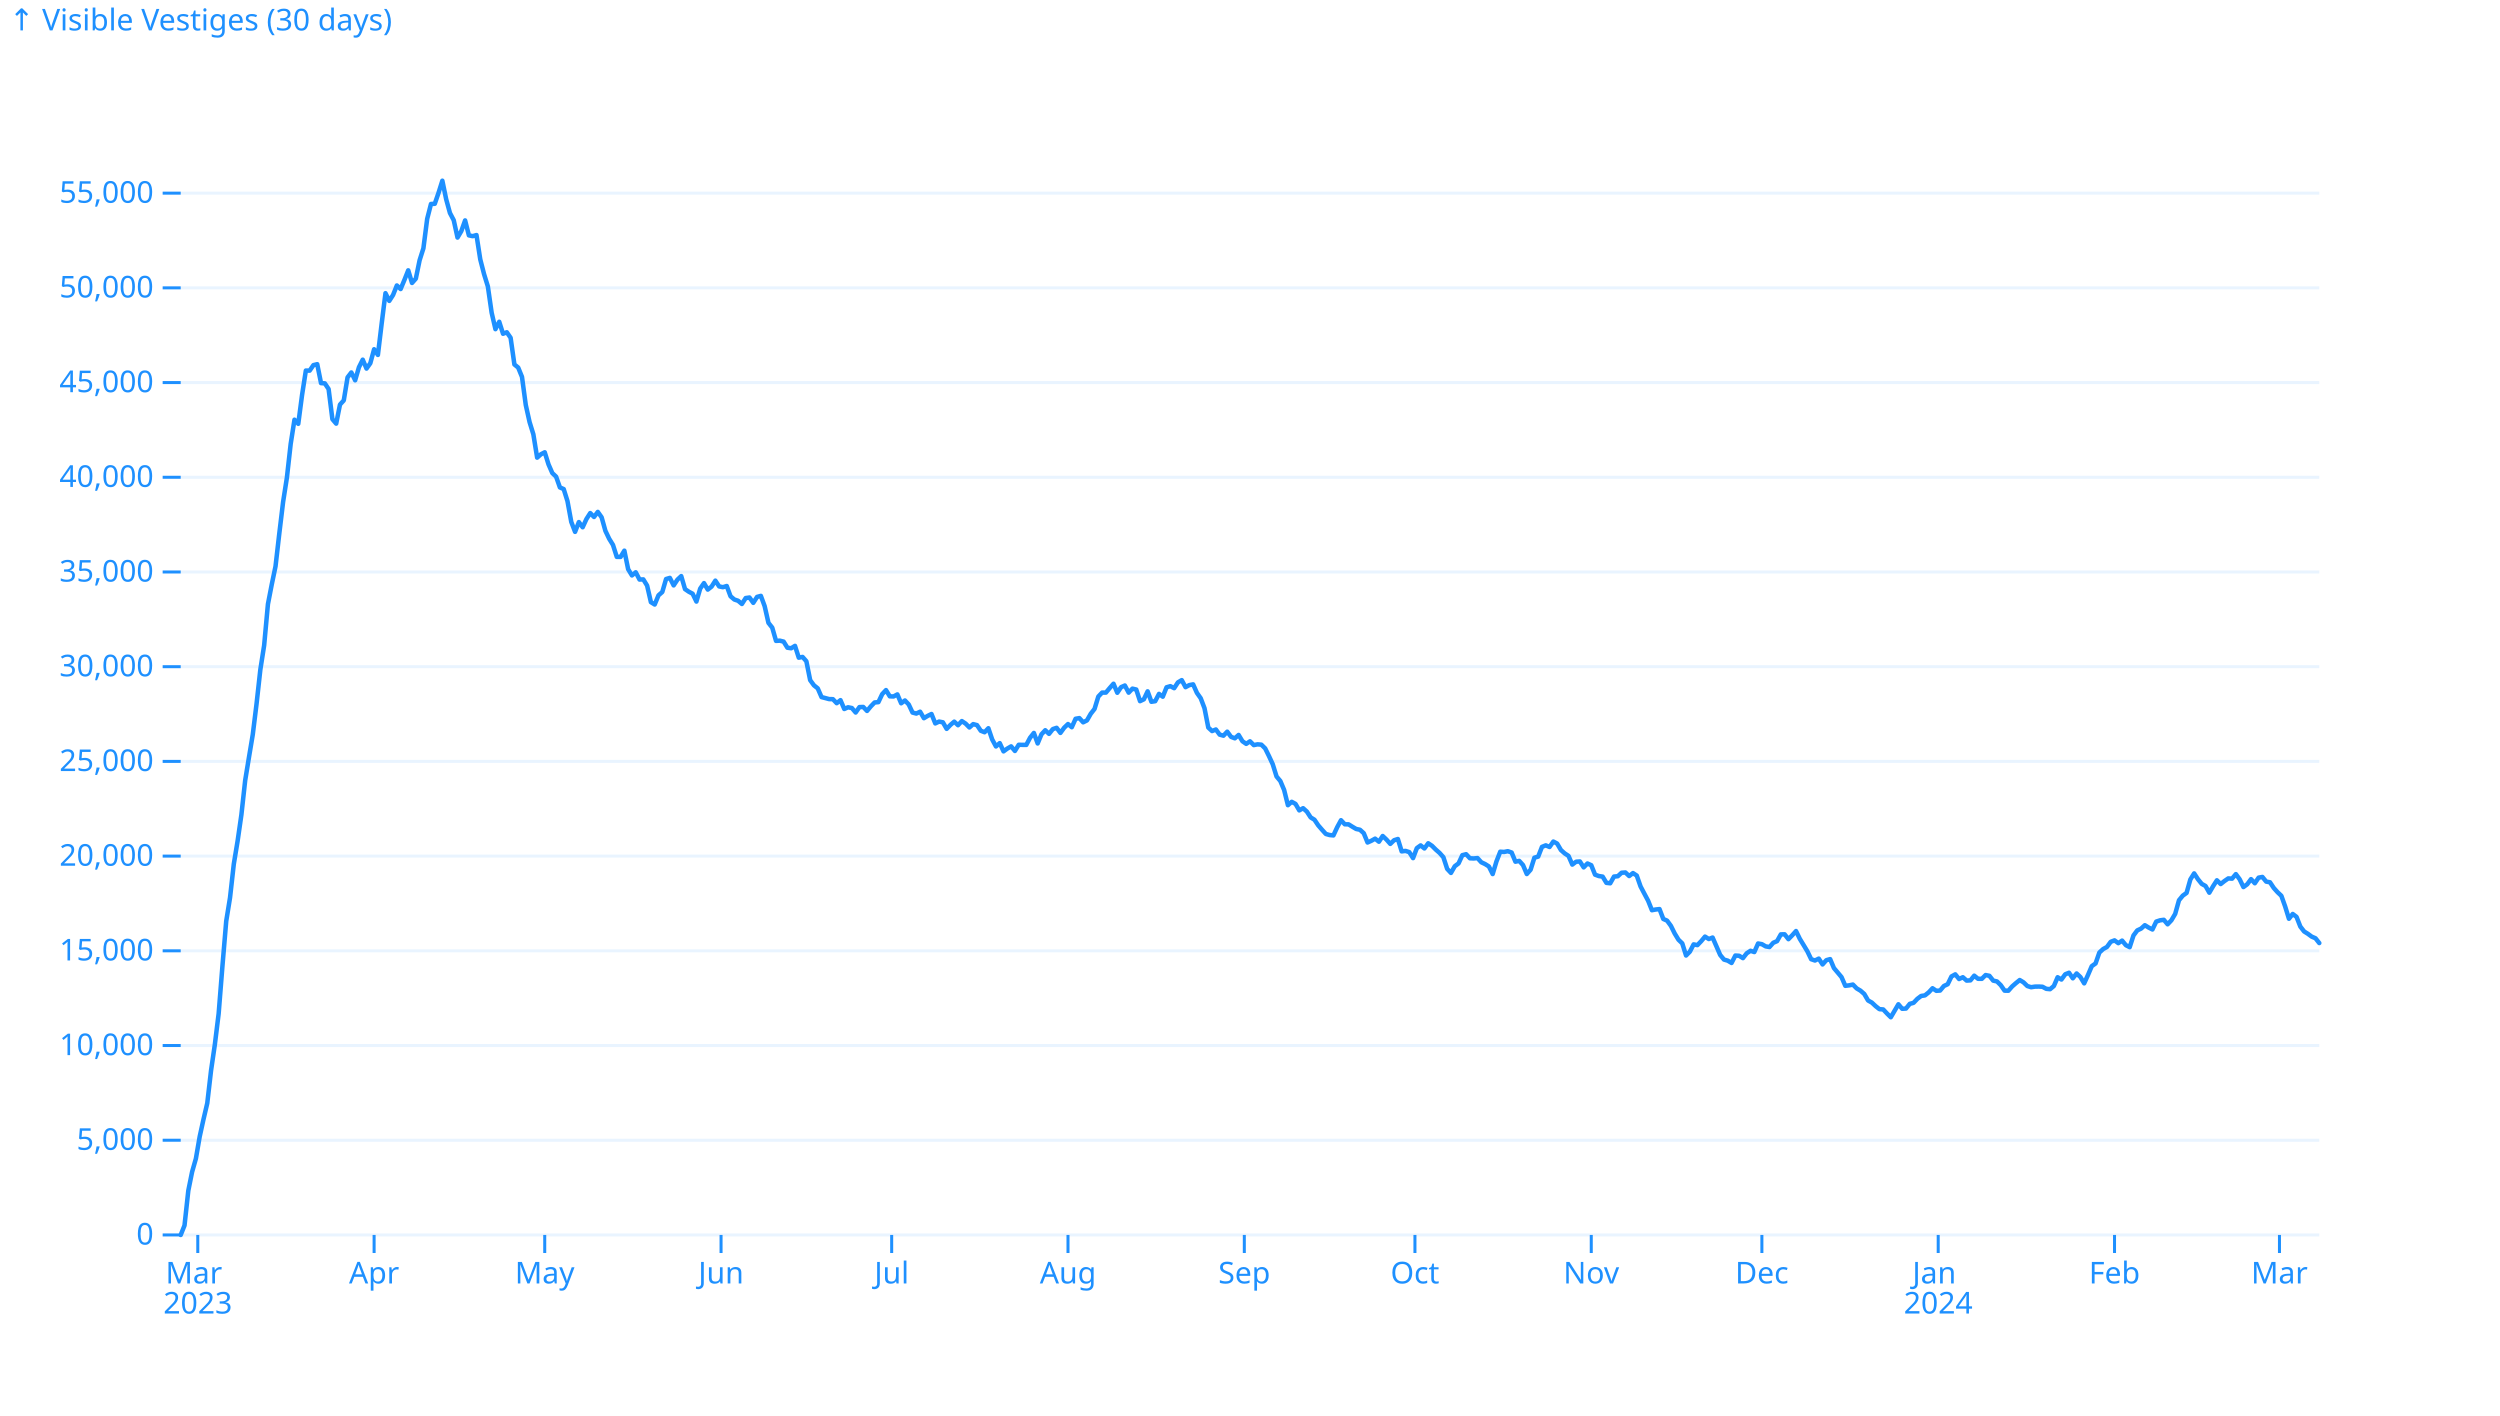
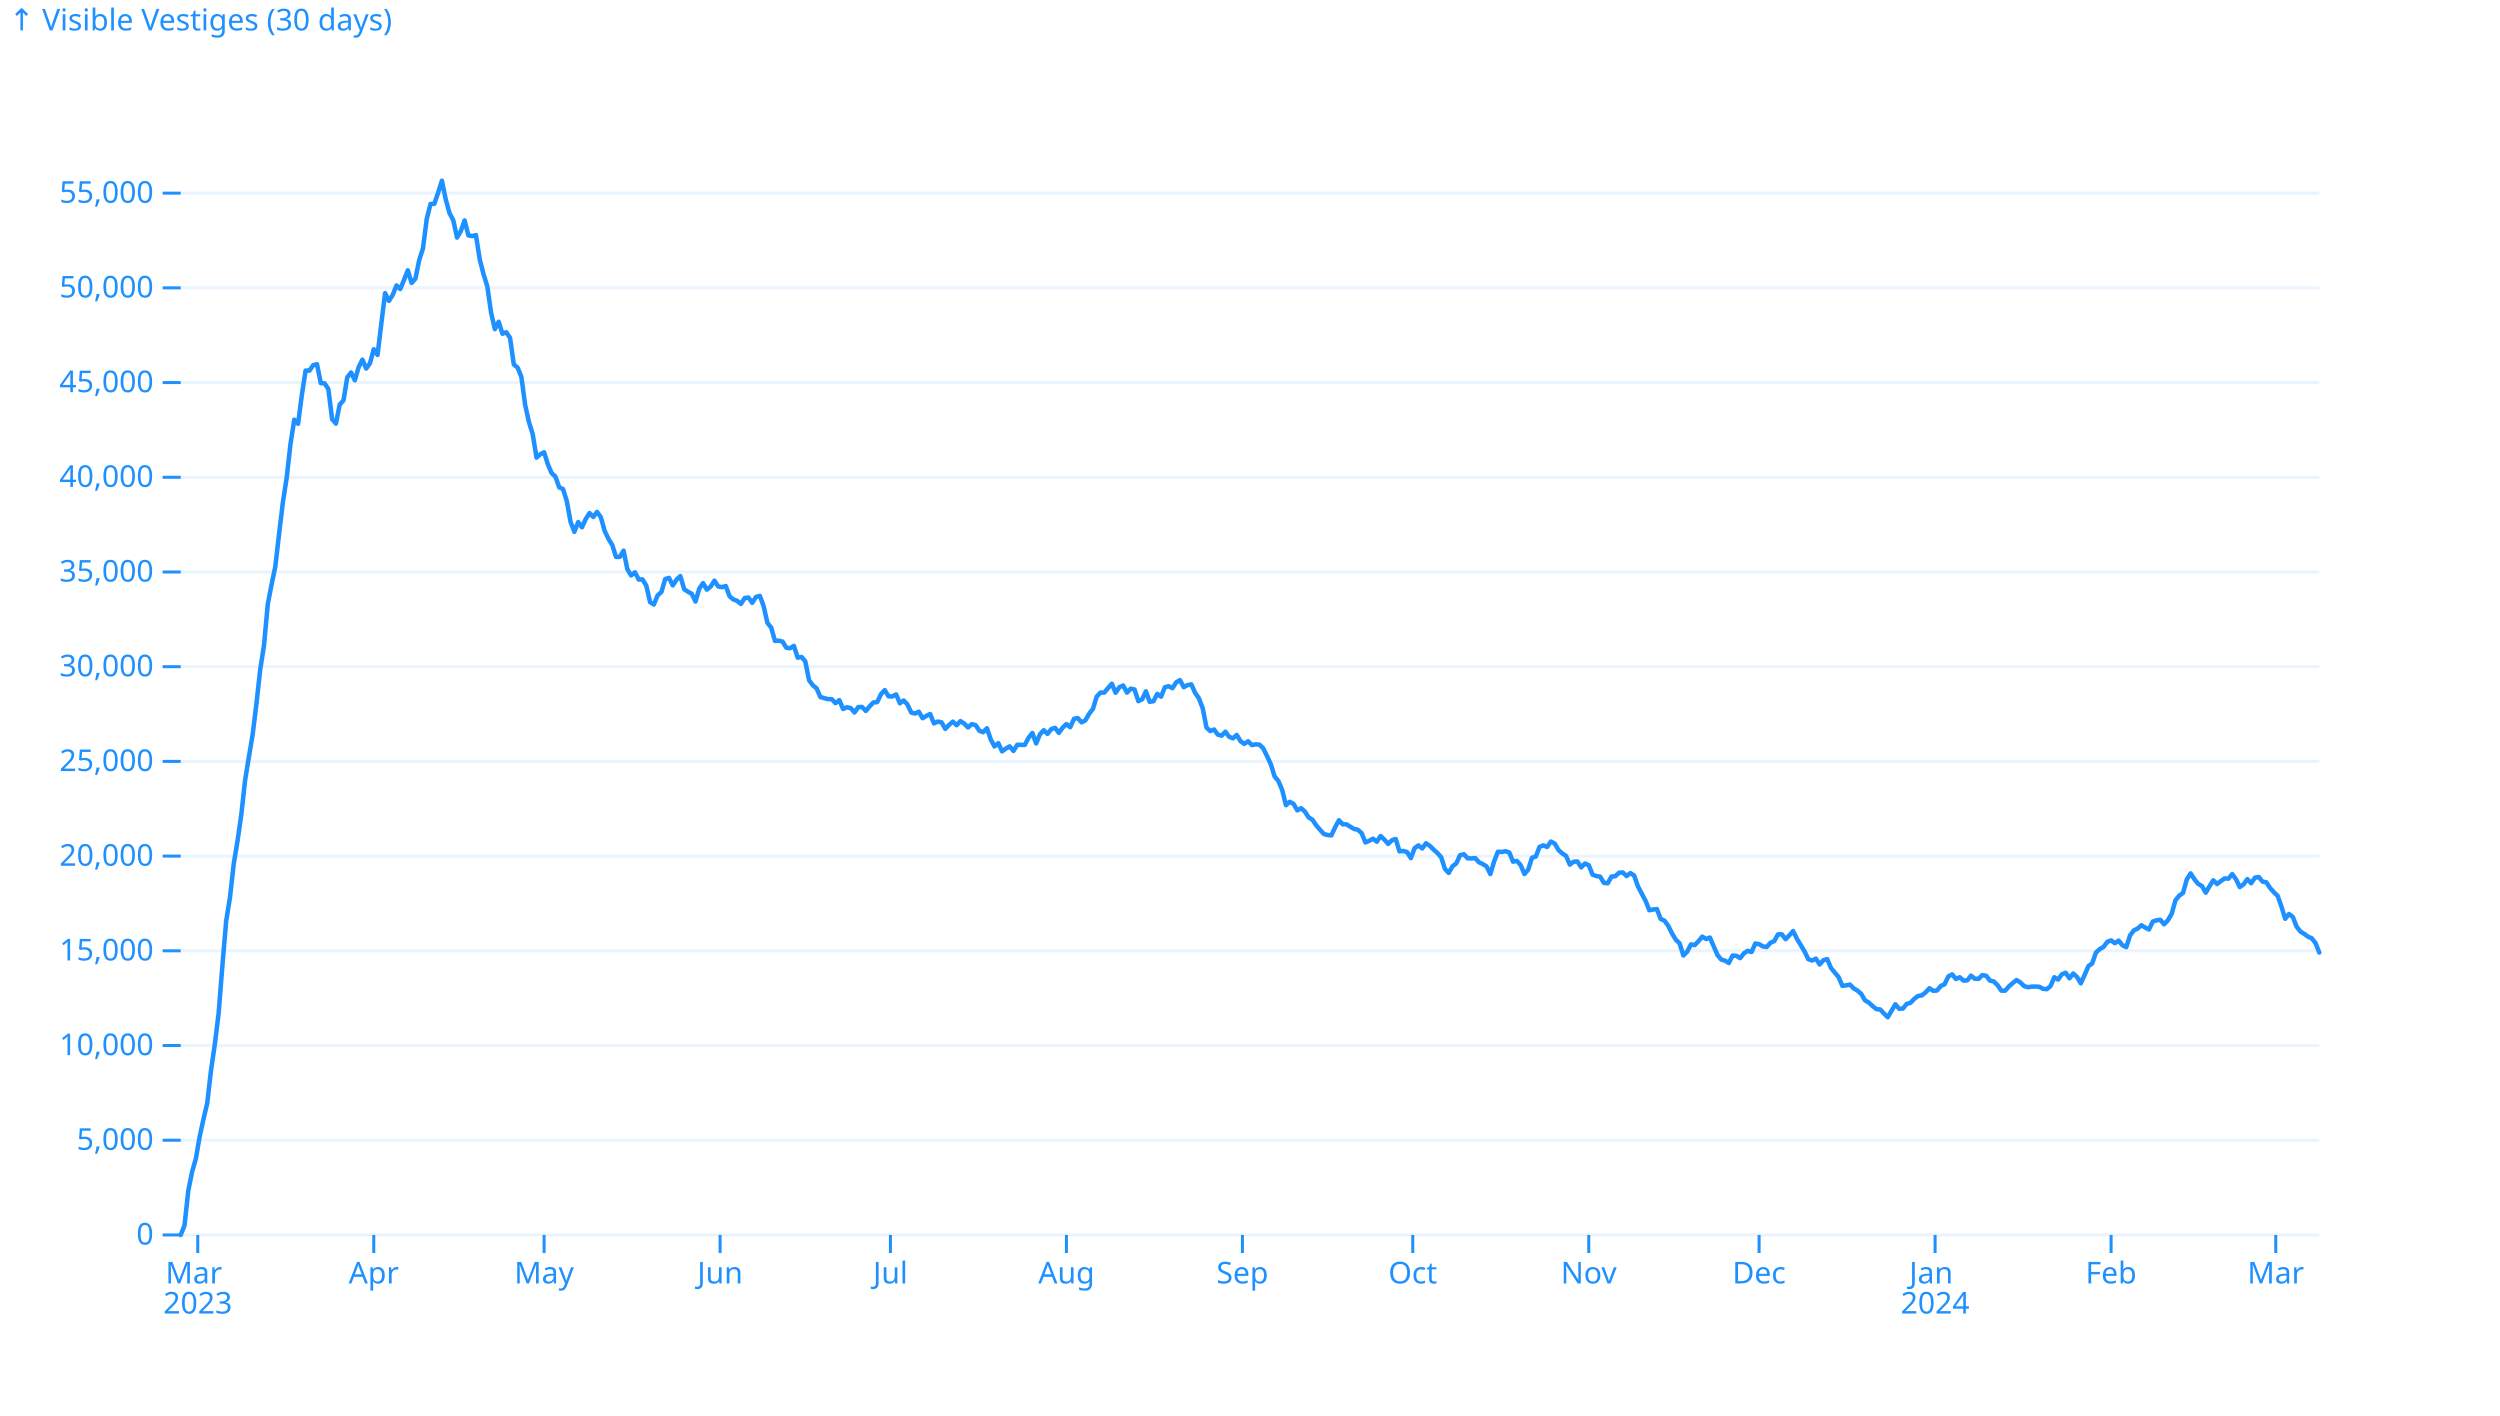
<svg xmlns="http://www.w3.org/2000/svg" class="plot-d6a7b5" fill="currentColor" font-family="system-ui, sans-serif" font-size="10" text-anchor="middle" width="830" height="470" viewBox="0 0 830 470" color="#1e90ff">
  <style>:where(.plot-d6a7b5){--plot-background: white;display:block;height:intrinsic;max-width:100%}:where(.plot-d6a7b5 text),:where(.plot-d6a7b5 tspan){white-space:pre}</style>
  <g aria-label="y-grid" stroke="currentColor" stroke-opacity=".1">
    <line x1="60" x2="770" y1="410" y2="410" />
    <line x1="60" x2="770" y1="378.557" y2="378.557" />
    <line x1="60" x2="770" y1="347.114" y2="347.114" />
    <line x1="60" x2="770" y1="315.671" y2="315.671" />
    <line x1="60" x2="770" y1="284.227" y2="284.227" />
    <line x1="60" x2="770" y1="252.784" y2="252.784" />
    <line x1="60" x2="770" y1="221.341" y2="221.341" />
    <line x1="60" x2="770" y1="189.898" y2="189.898" />
    <line x1="60" x2="770" y1="158.455" y2="158.455" />
    <line x1="60" x2="770" y1="127.012" y2="127.012" />
    <line x1="60" x2="770" y1="95.568" y2="95.568" />
    <line x1="60" x2="770" y1="64.125" y2="64.125" />
  </g>
  <g aria-label="y-axis tick" fill="none" stroke="currentColor">
    <path transform="translate(60,410)" d="M0,0L-6,0" />
    <path transform="translate(60,378.5568)" d="M0,0L-6,0" />
    <path transform="translate(60,347.1137)" d="M0,0L-6,0" />
    <path transform="translate(60,315.6705)" d="M0,0L-6,0" />
    <path transform="translate(60,284.2274)" d="M0,0L-6,0" />
    <path transform="translate(60,252.7842)" d="M0,0L-6,0" />
    <path transform="translate(60,221.3411)" d="M0,0L-6,0" />
    <path transform="translate(60,189.8979)" d="M0,0L-6,0" />
    <path transform="translate(60,158.4548)" d="M0,0L-6,0" />
    <path transform="translate(60,127.0116)" d="M0,0L-6,0" />
    <path transform="translate(60,95.56849)" d="M0,0L-6,0" />
    <path transform="translate(60,64.12534)" d="M0,0L-6,0" />
  </g>
  <g aria-label="y-axis tick label" text-anchor="end" font-variant="tabular-nums">
    <text y=".32em" transform="translate(-9,0) translate(60,410)">0</text>
    <text y=".32em" transform="translate(-9,0) translate(60,378.5568)">5,000</text>
    <text y=".32em" transform="translate(-9,0) translate(60,347.1137)">10,000</text>
    <text y=".32em" transform="translate(-9,0) translate(60,315.6705)">15,000</text>
    <text y=".32em" transform="translate(-9,0) translate(60,284.2274)">20,000</text>
    <text y=".32em" transform="translate(-9,0) translate(60,252.7842)">25,000</text>
    <text y=".32em" transform="translate(-9,0) translate(60,221.3411)">30,000</text>
    <text y=".32em" transform="translate(-9,0) translate(60,189.8979)">35,000</text>
    <text y=".32em" transform="translate(-9,0) translate(60,158.4548)">40,000</text>
    <text y=".32em" transform="translate(-9,0) translate(60,127.0116)">45,000</text>
    <text y=".32em" transform="translate(-9,0) translate(60,95.56849)">50,000</text>
    <text y=".32em" transform="translate(-9,0) translate(60,64.12534)">55,000</text>
  </g>
  <g aria-label="y-axis label" text-anchor="start">
    <text y=".71em" transform="translate(-57,-57) translate(60,60)">↑ Visible Vestiges (30 days)</text>
  </g>
  <g aria-label="x-axis tick" fill="none" stroke="currentColor">
-     <path transform="translate(65.66489,410)" d="M0,0L0,6" />
-     <path transform="translate(124.2021,410)" d="M0,0L0,6" />
-     <path transform="translate(180.8511,410)" d="M0,0L0,6" />
-     <path transform="translate(239.3883,410)" d="M0,0L0,6" />
-     <path transform="translate(296.0372,410)" d="M0,0L0,6" />
-     <path transform="translate(354.5745,410)" d="M0,0L0,6" />
-     <path transform="translate(413.1117,410)" d="M0,0L0,6" />
-     <path transform="translate(469.7606,410)" d="M0,0L0,6" />
-     <path transform="translate(528.2979,410)" d="M0,0L0,6" />
-     <path transform="translate(584.9468,410)" d="M0,0L0,6" />
-     <path transform="translate(643.484,410)" d="M0,0L0,6" />
-     <path transform="translate(702.0213,410)" d="M0,0L0,6" />
-     <path transform="translate(756.7819,410)" d="M0,0L0,6" />
+     <path transform="translate(65.65487,410)" d="M0,0L0,6" />
+     <path transform="translate(124.0885,410)" d="M0,0L0,6" />
+     <path transform="translate(180.6372,410)" d="M0,0L0,6" />
+     <path transform="translate(239.0708,410)" d="M0,0L0,6" />
+     <path transform="translate(295.6195,410)" d="M0,0L0,6" />
+     <path transform="translate(354.0531,410)" d="M0,0L0,6" />
+     <path transform="translate(412.4867,410)" d="M0,0L0,6" />
+     <path transform="translate(469.0354,410)" d="M0,0L0,6" />
+     <path transform="translate(527.469,410)" d="M0,0L0,6" />
+     <path transform="translate(584.0177,410)" d="M0,0L0,6" />
+     <path transform="translate(642.4513,410)" d="M0,0L0,6" />
+     <path transform="translate(700.885,410)" d="M0,0L0,6" />
+     <path transform="translate(755.5487,410)" d="M0,0L0,6" />
  </g>
  <g aria-label="x-axis tick label" font-variant="tabular-nums">
-     <text transform="translate(0,9) translate(65.66489,410)">
+     <text transform="translate(0,9) translate(65.65487,410)">
      <tspan x="0" y=".71em">Mar</tspan>
      <tspan x="0" dy="1em">2023</tspan>
    </text>
-     <text y=".71em" transform="translate(0,9) translate(124.2021,410)">Apr</text>
-     <text y=".71em" transform="translate(0,9) translate(180.8511,410)">May</text>
-     <text y=".71em" transform="translate(0,9) translate(239.3883,410)">Jun</text>
-     <text y=".71em" transform="translate(0,9) translate(296.0372,410)">Jul</text>
-     <text y=".71em" transform="translate(0,9) translate(354.5745,410)">Aug</text>
-     <text y=".71em" transform="translate(0,9) translate(413.1117,410)">Sep</text>
-     <text y=".71em" transform="translate(0,9) translate(469.7606,410)">Oct</text>
-     <text y=".71em" transform="translate(0,9) translate(528.2979,410)">Nov</text>
-     <text y=".71em" transform="translate(0,9) translate(584.9468,410)">Dec</text>
-     <text transform="translate(0,9) translate(643.484,410)">
+     <text y=".71em" transform="translate(0,9) translate(124.0885,410)">Apr</text>
+     <text y=".71em" transform="translate(0,9) translate(180.6372,410)">May</text>
+     <text y=".71em" transform="translate(0,9) translate(239.0708,410)">Jun</text>
+     <text y=".71em" transform="translate(0,9) translate(295.6195,410)">Jul</text>
+     <text y=".71em" transform="translate(0,9) translate(354.0531,410)">Aug</text>
+     <text y=".71em" transform="translate(0,9) translate(412.4867,410)">Sep</text>
+     <text y=".71em" transform="translate(0,9) translate(469.0354,410)">Oct</text>
+     <text y=".71em" transform="translate(0,9) translate(527.469,410)">Nov</text>
+     <text y=".71em" transform="translate(0,9) translate(584.0177,410)">Dec</text>
+     <text transform="translate(0,9) translate(642.4513,410)">
      <tspan x="0" y=".71em">Jan</tspan>
      <tspan x="0" dy="1em">2024</tspan>
    </text>
-     <text y=".71em" transform="translate(0,9) translate(702.0213,410)">Feb</text>
-     <text y=".71em" transform="translate(0,9) translate(756.7819,410)">Mar</text>
+     <text y=".71em" transform="translate(0,9) translate(700.885,410)">Feb</text>
+     <text y=".71em" transform="translate(0,9) translate(755.5487,410)">Mar</text>
  </g>
  <g aria-label="line" fill="none" stroke="currentColor" stroke-width="1.5" stroke-linejoin="round" stroke-linecap="round">
-     <path d="M60,410L61.259,406.843L62.518,395.297L63.777,389.071L65.035,384.657L66.294,377.375L67.553,371.639L68.812,366.263L70.071,355.383L71.33,346.774L72.589,336.555L73.848,320.727L75.106,305.804L76.365,298.056L77.624,286.843L78.883,279.228L80.142,270.499L81.401,259.085L82.66,251.401L83.918,243.867L85.177,233.642L86.436,222.303L87.695,214.273L88.954,200.57L90.213,194.08L91.472,188.024L92.73,177.101L93.989,166.643L95.248,158.593L96.507,147.374L97.766,139.344L99.025,140.702L100.284,131.137L101.543,123.025L102.801,123.05L104.06,121.226L105.319,120.912L106.578,127.194L107.837,127.276L109.096,129.156L110.355,139.168L111.613,140.639L112.872,134.325L114.131,132.936L115.39,125.282L116.649,123.66L117.908,126.257L119.167,121.93L120.426,119.415L121.684,122.364L122.943,120.597L124.202,115.956L125.461,117.837L126.72,107.379L127.979,97.342L129.238,99.895L130.496,97.933L131.755,94.776L133.014,95.952L134.273,92.921L135.532,89.752L136.791,93.94L138.05,92.519L139.309,86.406L140.567,82.45L141.826,72.653L143.085,67.722L144.344,67.653L145.603,64L146.862,60L148.121,66.113L149.379,70.716L150.638,73.112L151.897,78.866L153.156,76.734L154.415,73.181L155.674,78.143L156.933,78.407L158.191,78.042L159.45,86.123L160.709,91.016L161.968,95.097L163.227,103.825L164.486,109.278L165.745,106.831L167.004,110.806L168.262,110.315L169.521,112.145L170.78,121L172.039,122.037L173.298,125.125L174.557,134.464L175.816,140.117L177.074,144.192L178.333,151.933L179.592,150.82L180.851,150.16L182.11,154.179L183.369,157.065L184.628,158.254L185.887,161.825L187.145,162.373L188.404,166.385L189.663,173.277L190.922,176.572L192.181,173.334L193.44,175.05L194.699,172.315L195.957,170.347L197.216,171.629L198.475,169.957L199.734,171.736L200.993,176.245L202.252,178.874L203.511,180.918L204.77,184.88L206.028,184.898L207.287,182.823L208.546,188.98L209.805,191.036L211.064,190.005L212.323,192.407L213.582,192.363L214.84,194.413L216.099,199.916L217.358,200.696L218.617,197.652L219.876,196.545L221.135,192.237L222.394,191.866L223.652,194.35L224.911,192.445L226.17,191.269L227.429,195.589L228.688,196.451L229.947,197.117L231.206,199.714L232.465,195.413L233.723,193.596L234.982,195.74L236.241,194.753L237.5,192.778L238.759,194.69L240.018,194.948L241.277,194.558L242.535,197.96L243.794,199.035L245.053,199.457L246.312,200.519L247.571,198.557L248.83,198.381L250.089,200.142L251.348,198.174L252.606,197.834L253.865,201.249L255.124,206.789L256.383,208.374L257.642,212.77L258.901,212.701L260.16,213.015L261.418,215.04L262.677,215.216L263.936,214.43L265.195,218.348L266.454,218.109L267.713,219.53L268.972,225.806L270.23,227.529L271.489,228.535L272.748,231.434L274.007,231.761L275.266,232.101L276.525,232.126L277.784,233.453L279.043,232.459L280.301,235.384L281.56,234.818L282.819,235.069L284.078,236.547L285.337,234.755L286.596,234.711L287.855,236.025L289.113,234.516L290.372,233.214L291.631,233.107L292.89,230.453L294.149,229.114L295.408,231.177L296.667,231.227L297.926,230.541L299.184,233.484L300.443,232.56L301.702,233.893L302.961,236.572L304.22,236.899L305.479,236.295L306.738,238.44L307.996,237.673L309.255,237.05L310.514,240.169L311.773,239.566L313.032,239.805L314.291,241.974L315.55,240.666L316.809,239.591L318.067,240.767L319.326,239.402L320.585,240.238L321.844,241.515L323.103,240.408L324.362,240.742L325.621,242.609L326.879,243.1L328.138,241.779L329.397,245.483L330.656,247.816L331.915,246.722L333.174,249.451L334.433,248.527L335.691,247.797L336.95,249.313L338.209,247.275L339.468,247.288L340.727,247.307L341.986,244.93L343.245,243.345L344.504,246.823L345.762,243.798L347.021,242.446L348.28,243.641L349.539,242.056L350.798,241.641L352.057,243.32L353.316,241.59L354.574,240.389L355.833,241.433L357.092,238.635L358.351,238.415L359.61,239.805L360.869,239.176L362.128,236.975L363.387,235.365L364.645,231.258L365.904,229.938L367.163,229.938L368.422,228.435L369.681,227.001L370.94,229.994L372.199,228.139L373.457,227.592L374.716,229.957L375.975,228.63L377.234,228.925L378.493,232.78L379.752,232.176L381.011,229.529L382.27,232.988L383.528,232.793L384.787,230.378L386.046,231.296L387.305,228.177L388.564,227.812L389.823,228.472L391.082,226.542L392.34,225.806L393.599,228.139L394.858,227.454L396.117,227.215L397.376,230.032L398.635,231.818L399.894,235.126L401.152,241.546L402.411,242.71L403.67,242.194L404.929,243.892L406.188,244.244L407.447,242.917L408.706,244.634L409.965,245.118L411.223,244.005L412.482,246.087L413.741,246.961L415,246.118L416.259,247.37L417.518,247.118L418.777,247.231L420.035,248.464L421.294,251.011L422.553,253.734L423.812,257.796L425.071,259.299L426.33,262.268L427.589,267.324L428.848,266.204L430.106,266.89L431.365,269.047L432.624,268.323L433.883,269.455L435.142,271.38L436.401,272.153L437.66,274.027L438.918,275.48L440.177,276.876L441.436,277.234L442.695,277.354L443.954,274.631L445.213,272.317L446.472,273.662L447.73,273.681L448.989,274.474L450.248,275.216L451.507,275.48L452.766,276.624L454.025,279.706L455.284,279.14L456.543,278.436L457.801,279.448L459.06,277.555L460.319,278.75L461.578,280.165L462.837,278.958L464.096,278.555L465.355,282.662L466.613,282.504L467.872,282.9L469.131,284.894L470.39,281.574L471.649,280.674L472.908,281.687L474.167,279.97L475.426,280.813L476.684,282.07L477.943,283.177L479.202,284.592L480.461,288.466L481.72,289.805L482.979,287.598L484.238,286.649L485.496,283.919L486.755,283.599L488.014,284.951L489.273,285.007L490.532,284.881L491.791,286.271L493.05,286.869L494.309,287.661L495.567,290.183L496.826,285.982L498.085,282.768L499.344,282.85L500.603,282.599L501.862,283.039L503.121,286.076L504.379,285.812L505.638,287.202L506.897,290.17L508.156,288.749L509.415,284.756L510.674,284.397L511.933,281.165L513.191,280.655L514.45,281.196L515.709,279.398L516.968,280.064L518.227,282.215L519.486,283.334L520.745,284.158L522.004,287.045L523.262,286.089L524.521,286.007L525.78,287.963L527.039,286.68L528.298,287.252L529.557,290.384L530.816,290.849L532.074,291.038L533.333,293.107L534.592,293.245L535.851,291.019L537.11,290.906L538.369,289.755L539.628,289.661L540.887,290.843L542.145,289.868L543.404,290.692L544.663,294.295L545.922,296.691L547.181,299.05L548.44,302.188L549.699,301.955L550.957,301.817L552.216,305.099L553.475,305.653L554.734,307.376L555.993,309.916L557.252,311.985L558.511,313.205L559.77,317.224L561.028,315.954L562.287,313.539L563.546,313.778L564.805,312.463L566.064,310.954L567.323,311.753L568.582,311.269L569.84,314.142L571.099,317.041L572.358,318.576L573.617,318.941L574.876,319.695L576.135,317.243L577.394,317.318L578.652,318.098L579.911,316.488L581.17,315.664L582.429,316.079L583.688,313.243L584.947,313.47L586.206,314.199L587.465,314.413L588.723,313.004L589.982,312.457L591.241,310.212L592.5,310.193L593.759,311.803L595.018,310.52L596.277,309.112L597.535,311.696L598.794,313.759L600.053,315.853L601.312,318.456L602.571,318.89L603.83,318.261L605.089,320.192L606.348,318.777L607.606,318.431L608.865,321.399L610.124,322.89L611.383,324.393L612.642,327.286L613.901,327.141L615.16,326.877L616.418,328.147L617.677,328.896L618.936,329.996L620.195,332.159L621.454,332.857L622.713,334.04L623.972,335.04L625.23,335.14L626.489,336.486L627.748,337.725L629.007,335.574L630.266,333.423L631.525,334.914L632.784,334.838L634.043,333.285L635.301,332.939L636.56,331.612L637.819,330.663L639.078,330.468L640.337,329.462L641.596,328.103L642.855,328.946L644.113,328.858L645.372,327.355L646.631,326.764L647.89,324.185L649.149,323.487L650.408,325.028L651.667,324.443L652.926,325.556L654.184,325.475L655.443,323.928L656.702,324.953L657.961,324.971L659.22,323.72L660.479,323.978L661.738,325.563L662.996,325.833L664.255,327.078L665.514,328.889L666.773,328.921L668.032,327.499L669.291,326.393L670.55,325.374L671.809,326.141L673.067,327.361L674.326,327.757L675.585,327.562L676.844,327.537L678.103,327.606L679.362,328.286L680.621,328.411L681.879,327.361L683.138,324.449L684.397,325.204L685.656,323.462L686.915,322.959L688.174,324.795L689.433,323.198L690.691,324.374L691.95,326.468L693.209,323.689L694.468,320.764L695.727,319.865L696.986,316.243L698.245,315.086L699.504,314.4L700.762,312.677L702.021,312.206L703.28,313.124L704.539,312.287L705.798,313.809L707.057,314.463L708.316,310.577L709.574,308.891L710.833,308.3L712.092,307.168L713.351,307.948L714.61,308.583L715.869,305.967L717.128,305.552L718.387,305.376L719.645,306.866L720.904,305.54L722.163,303.401L723.422,298.892L724.681,297.358L725.94,296.446L727.199,291.975L728.457,289.969L729.716,291.893L730.975,293.447L732.234,294.151L733.493,296.371L734.752,294.22L736.011,292.264L737.27,293.497L738.528,292.503L739.787,291.635L741.046,291.717L742.305,290.214L743.564,291.918L744.823,294.503L746.082,293.579L747.34,291.874L748.599,293.239L749.858,291.384L751.117,291.151L752.376,292.692L753.635,292.918L754.894,294.811L756.152,296.214L757.411,297.408L758.67,300.949L759.929,305.024L761.188,303.445L762.447,304.401L763.706,307.615L764.965,309.244L766.223,310.03L767.482,310.96L768.741,311.501L770,313.092" />
+     <path d="M60,410L61.257,406.843L62.513,395.297L63.77,389.071L65.027,384.657L66.283,377.375L67.54,371.639L68.796,366.263L70.053,355.383L71.31,346.774L72.566,336.555L73.823,320.727L75.08,305.804L76.336,298.056L77.593,286.843L78.85,279.228L80.106,270.499L81.363,259.085L82.619,251.401L83.876,243.867L85.133,233.642L86.389,222.303L87.646,214.273L88.903,200.57L90.159,194.08L91.416,188.024L92.673,177.101L93.929,166.643L95.186,158.593L96.442,147.374L97.699,139.344L98.956,140.702L100.212,131.137L101.469,123.025L102.726,123.05L103.982,121.226L105.239,120.912L106.496,127.194L107.752,127.276L109.009,129.156L110.265,139.168L111.522,140.639L112.779,134.325L114.035,132.936L115.292,125.282L116.549,123.66L117.805,126.257L119.062,121.93L120.319,119.415L121.575,122.364L122.832,120.597L124.088,115.956L125.345,117.837L126.602,107.379L127.858,97.342L129.115,99.895L130.372,97.933L131.628,94.776L132.885,95.952L134.142,92.921L135.398,89.752L136.655,93.94L137.912,92.519L139.168,86.406L140.425,82.45L141.681,72.653L142.938,67.722L144.195,67.653L145.451,64L146.708,60L147.965,66.113L149.221,70.716L150.478,73.112L151.735,78.866L152.991,76.734L154.248,73.181L155.504,78.143L156.761,78.407L158.018,78.042L159.274,86.123L160.531,91.016L161.788,95.097L163.044,103.825L164.301,109.278L165.558,106.831L166.814,110.806L168.071,110.315L169.327,112.145L170.584,121L171.841,122.037L173.097,125.125L174.354,134.464L175.611,140.117L176.867,144.192L178.124,151.933L179.381,150.82L180.637,150.16L181.894,154.179L183.15,157.065L184.407,158.254L185.664,161.825L186.92,162.373L188.177,166.385L189.434,173.277L190.69,176.572L191.947,173.334L193.204,175.05L194.46,172.315L195.717,170.347L196.973,171.629L198.23,169.957L199.487,171.736L200.743,176.245L202,178.874L203.257,180.918L204.513,184.88L205.77,184.898L207.027,182.823L208.283,188.98L209.54,191.036L210.796,190.005L212.053,192.407L213.31,192.363L214.566,194.413L215.823,199.916L217.08,200.696L218.336,197.652L219.593,196.545L220.85,192.237L222.106,191.866L223.363,194.35L224.619,192.445L225.876,191.269L227.133,195.589L228.389,196.451L229.646,197.117L230.903,199.714L232.159,195.413L233.416,193.596L234.673,195.74L235.929,194.753L237.186,192.778L238.442,194.69L239.699,194.948L240.956,194.558L242.212,197.96L243.469,199.035L244.726,199.457L245.982,200.519L247.239,198.557L248.496,198.381L249.752,200.142L251.009,198.174L252.265,197.834L253.522,201.249L254.779,206.789L256.035,208.374L257.292,212.77L258.549,212.701L259.805,213.015L261.062,215.04L262.319,215.216L263.575,214.43L264.832,218.348L266.088,218.109L267.345,219.53L268.602,225.806L269.858,227.529L271.115,228.535L272.372,231.434L273.628,231.761L274.885,232.101L276.142,232.126L277.398,233.453L278.655,232.459L279.912,235.384L281.168,234.818L282.425,235.069L283.681,236.547L284.938,234.755L286.195,234.711L287.451,236.025L288.708,234.516L289.965,233.214L291.221,233.107L292.478,230.453L293.735,229.114L294.991,231.177L296.248,231.227L297.504,230.541L298.761,233.484L300.018,232.56L301.274,233.893L302.531,236.572L303.788,236.899L305.044,236.295L306.301,238.44L307.558,237.673L308.814,237.05L310.071,240.169L311.327,239.566L312.584,239.805L313.841,241.974L315.097,240.666L316.354,239.591L317.611,240.767L318.867,239.402L320.124,240.238L321.381,241.515L322.637,240.408L323.894,240.742L325.15,242.609L326.407,243.1L327.664,241.779L328.92,245.483L330.177,247.816L331.434,246.722L332.69,249.451L333.947,248.527L335.204,247.797L336.46,249.313L337.717,247.275L338.973,247.288L340.23,247.307L341.487,244.93L342.743,243.345L344,246.823L345.257,243.798L346.513,242.446L347.77,243.641L349.027,242.056L350.283,241.641L351.54,243.32L352.796,241.59L354.053,240.389L355.31,241.433L356.566,238.635L357.823,238.415L359.08,239.805L360.336,239.176L361.593,236.975L362.85,235.365L364.106,231.258L365.363,229.938L366.619,229.938L367.876,228.435L369.133,227.001L370.389,229.994L371.646,228.139L372.903,227.592L374.159,229.957L375.416,228.63L376.673,228.925L377.929,232.78L379.186,232.176L380.442,229.529L381.699,232.988L382.956,232.793L384.212,230.378L385.469,231.296L386.726,228.177L387.982,227.812L389.239,228.472L390.496,226.542L391.752,225.806L393.009,228.139L394.265,227.454L395.522,227.215L396.779,230.032L398.035,231.818L399.292,235.126L400.549,241.546L401.805,242.71L403.062,242.194L404.319,243.892L405.575,244.244L406.832,242.917L408.088,244.634L409.345,245.118L410.602,244.005L411.858,246.087L413.115,246.961L414.372,246.118L415.628,247.37L416.885,247.118L418.142,247.231L419.398,248.464L420.655,251.011L421.912,253.734L423.168,257.796L424.425,259.299L425.681,262.268L426.938,267.324L428.195,266.204L429.451,266.89L430.708,269.047L431.965,268.323L433.221,269.455L434.478,271.38L435.735,272.153L436.991,274.027L438.248,275.48L439.504,276.876L440.761,277.234L442.018,277.354L443.274,274.631L444.531,272.317L445.788,273.662L447.044,273.681L448.301,274.474L449.558,275.216L450.814,275.48L452.071,276.624L453.327,279.706L454.584,279.14L455.841,278.436L457.097,279.448L458.354,277.555L459.611,278.75L460.867,280.165L462.124,278.958L463.381,278.555L464.637,282.662L465.894,282.504L467.15,282.9L468.407,284.894L469.664,281.574L470.92,280.674L472.177,281.687L473.434,279.97L474.69,280.813L475.947,282.07L477.204,283.177L478.46,284.592L479.717,288.466L480.973,289.805L482.23,287.598L483.487,286.649L484.743,283.919L486,283.599L487.257,284.951L488.513,285.007L489.77,284.881L491.027,286.271L492.283,286.869L493.54,287.661L494.796,290.183L496.053,285.982L497.31,282.768L498.566,282.85L499.823,282.599L501.08,283.039L502.336,286.076L503.593,285.812L504.85,287.202L506.106,290.17L507.363,288.749L508.619,284.756L509.876,284.397L511.133,281.165L512.389,280.655L513.646,281.196L514.903,279.398L516.159,280.064L517.416,282.215L518.673,283.334L519.929,284.158L521.186,287.045L522.442,286.089L523.699,286.007L524.956,287.963L526.212,286.68L527.469,287.252L528.726,290.384L529.982,290.849L531.239,291.038L532.496,293.107L533.752,293.245L535.009,291.019L536.265,290.906L537.522,289.755L538.779,289.661L540.035,290.843L541.292,289.868L542.549,290.692L543.805,294.295L545.062,296.691L546.319,299.05L547.575,302.188L548.832,301.955L550.088,301.817L551.345,305.099L552.602,305.653L553.858,307.376L555.115,309.916L556.372,311.985L557.628,313.205L558.885,317.224L560.142,315.954L561.398,313.539L562.655,313.778L563.912,312.463L565.168,310.954L566.425,311.753L567.681,311.269L568.938,314.142L570.195,317.041L571.451,318.576L572.708,318.941L573.965,319.695L575.221,317.243L576.478,317.318L577.735,318.098L578.991,316.488L580.248,315.664L581.504,316.079L582.761,313.243L584.018,313.47L585.274,314.199L586.531,314.413L587.788,313.004L589.044,312.457L590.301,310.212L591.558,310.193L592.814,311.803L594.071,310.52L595.327,309.112L596.584,311.696L597.841,313.759L599.097,315.853L600.354,318.456L601.611,318.89L602.867,318.261L604.124,320.192L605.381,318.777L606.637,318.431L607.894,321.399L609.15,322.89L610.407,324.393L611.664,327.286L612.92,327.141L614.177,326.877L615.434,328.147L616.69,328.896L617.947,329.996L619.204,332.159L620.46,332.857L621.717,334.04L622.973,335.04L624.23,335.14L625.487,336.486L626.743,337.725L628,335.574L629.257,333.423L630.513,334.914L631.77,334.838L633.027,333.285L634.283,332.939L635.54,331.612L636.796,330.663L638.053,330.468L639.31,329.462L640.566,328.103L641.823,328.946L643.08,328.858L644.336,327.355L645.593,326.764L646.85,324.185L648.106,323.487L649.363,325.028L650.619,324.443L651.876,325.556L653.133,325.475L654.389,323.928L655.646,324.953L656.903,324.971L658.159,323.72L659.416,323.978L660.673,325.563L661.929,325.833L663.186,327.078L664.442,328.889L665.699,328.921L666.956,327.499L668.212,326.393L669.469,325.374L670.726,326.141L671.982,327.361L673.239,327.757L674.496,327.562L675.752,327.537L677.009,327.606L678.265,328.286L679.522,328.411L680.779,327.361L682.035,324.449L683.292,325.204L684.549,323.462L685.805,322.959L687.062,324.795L688.319,323.198L689.575,324.374L690.832,326.468L692.088,323.689L693.345,320.764L694.602,319.865L695.858,316.243L697.115,315.086L698.372,314.4L699.628,312.677L700.885,312.206L702.142,313.124L703.398,312.287L704.655,313.809L705.912,314.463L707.168,310.577L708.425,308.891L709.681,308.3L710.938,307.168L712.195,307.948L713.451,308.583L714.708,305.967L715.965,305.552L717.221,305.376L718.478,306.866L719.735,305.54L720.991,303.401L722.248,298.892L723.504,297.358L724.761,296.446L726.018,291.975L727.274,289.969L728.531,291.893L729.788,293.447L731.044,294.151L732.301,296.371L733.558,294.22L734.814,292.264L736.071,293.497L737.327,292.503L738.584,291.635L739.841,291.717L741.097,290.214L742.354,291.918L743.611,294.503L744.867,293.579L746.124,291.874L747.381,293.239L748.637,291.384L749.894,291.151L751.15,292.692L752.407,292.918L753.664,294.811L754.92,296.214L756.177,297.408L757.434,300.949L758.69,305.024L759.947,303.445L761.204,304.401L762.46,307.615L763.717,309.244L764.973,310.03L766.23,310.96L767.487,311.501L768.743,313.092L770,316.237" />
  </g>
</svg>
